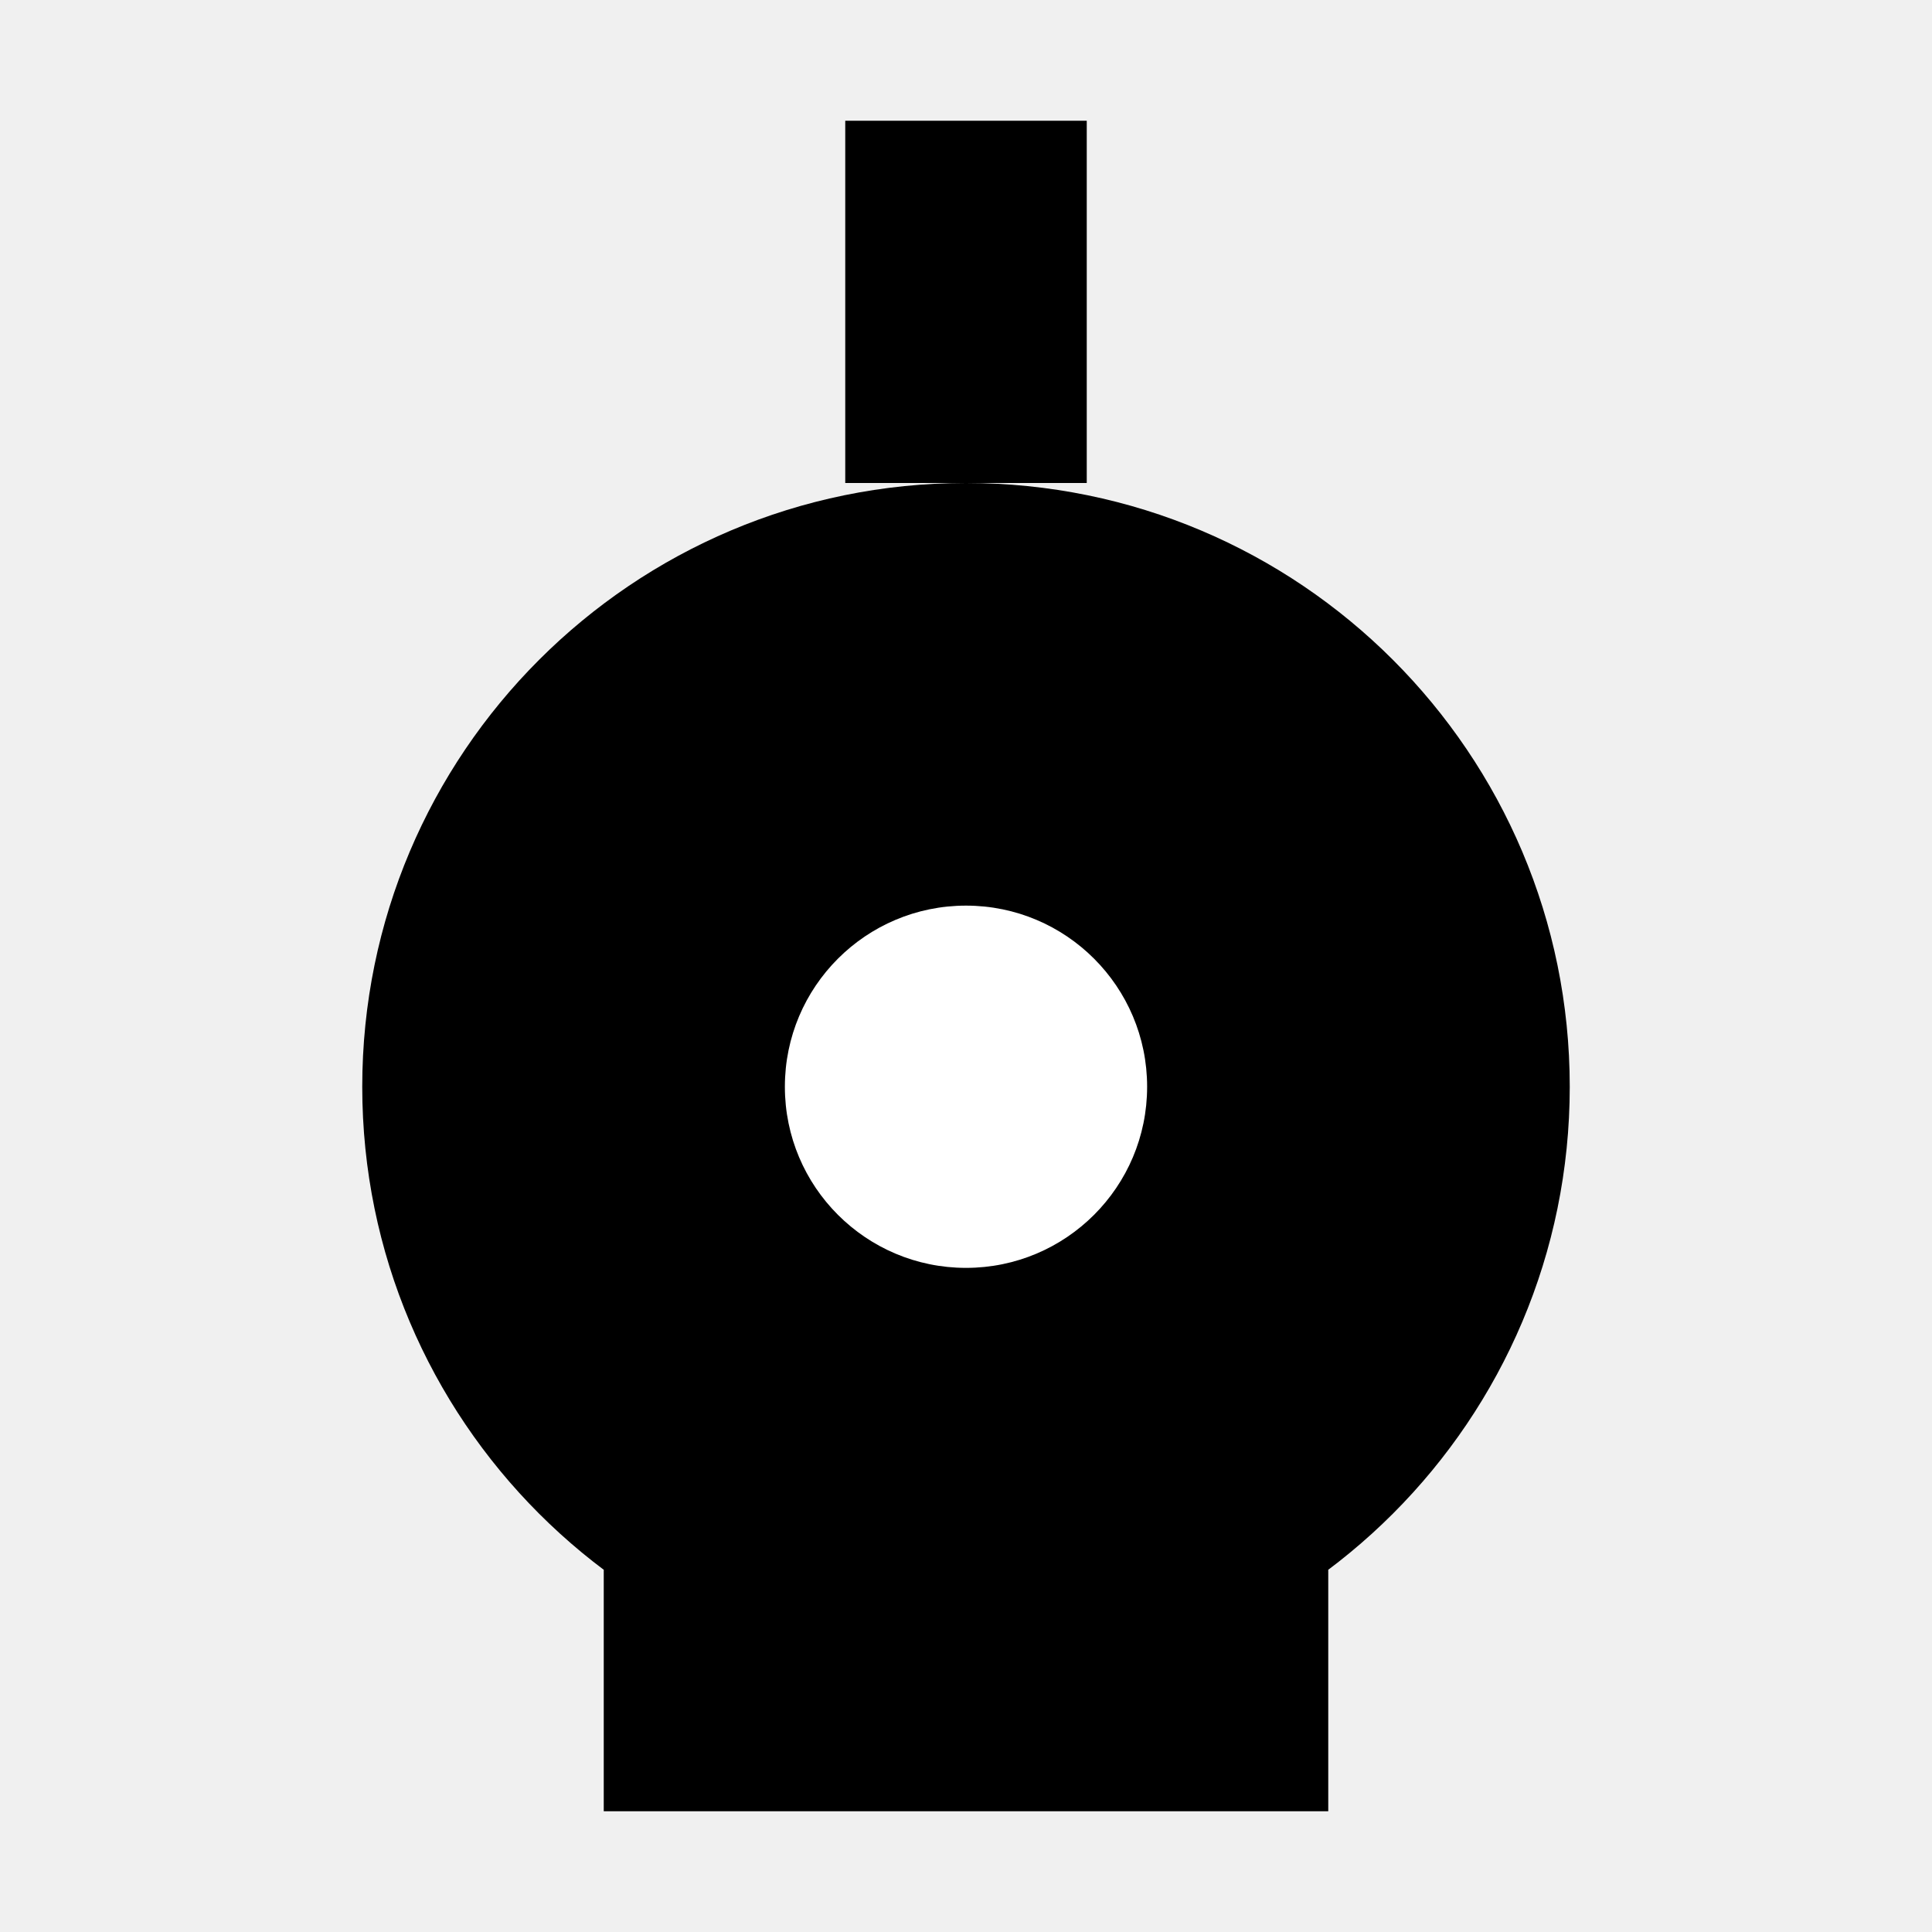
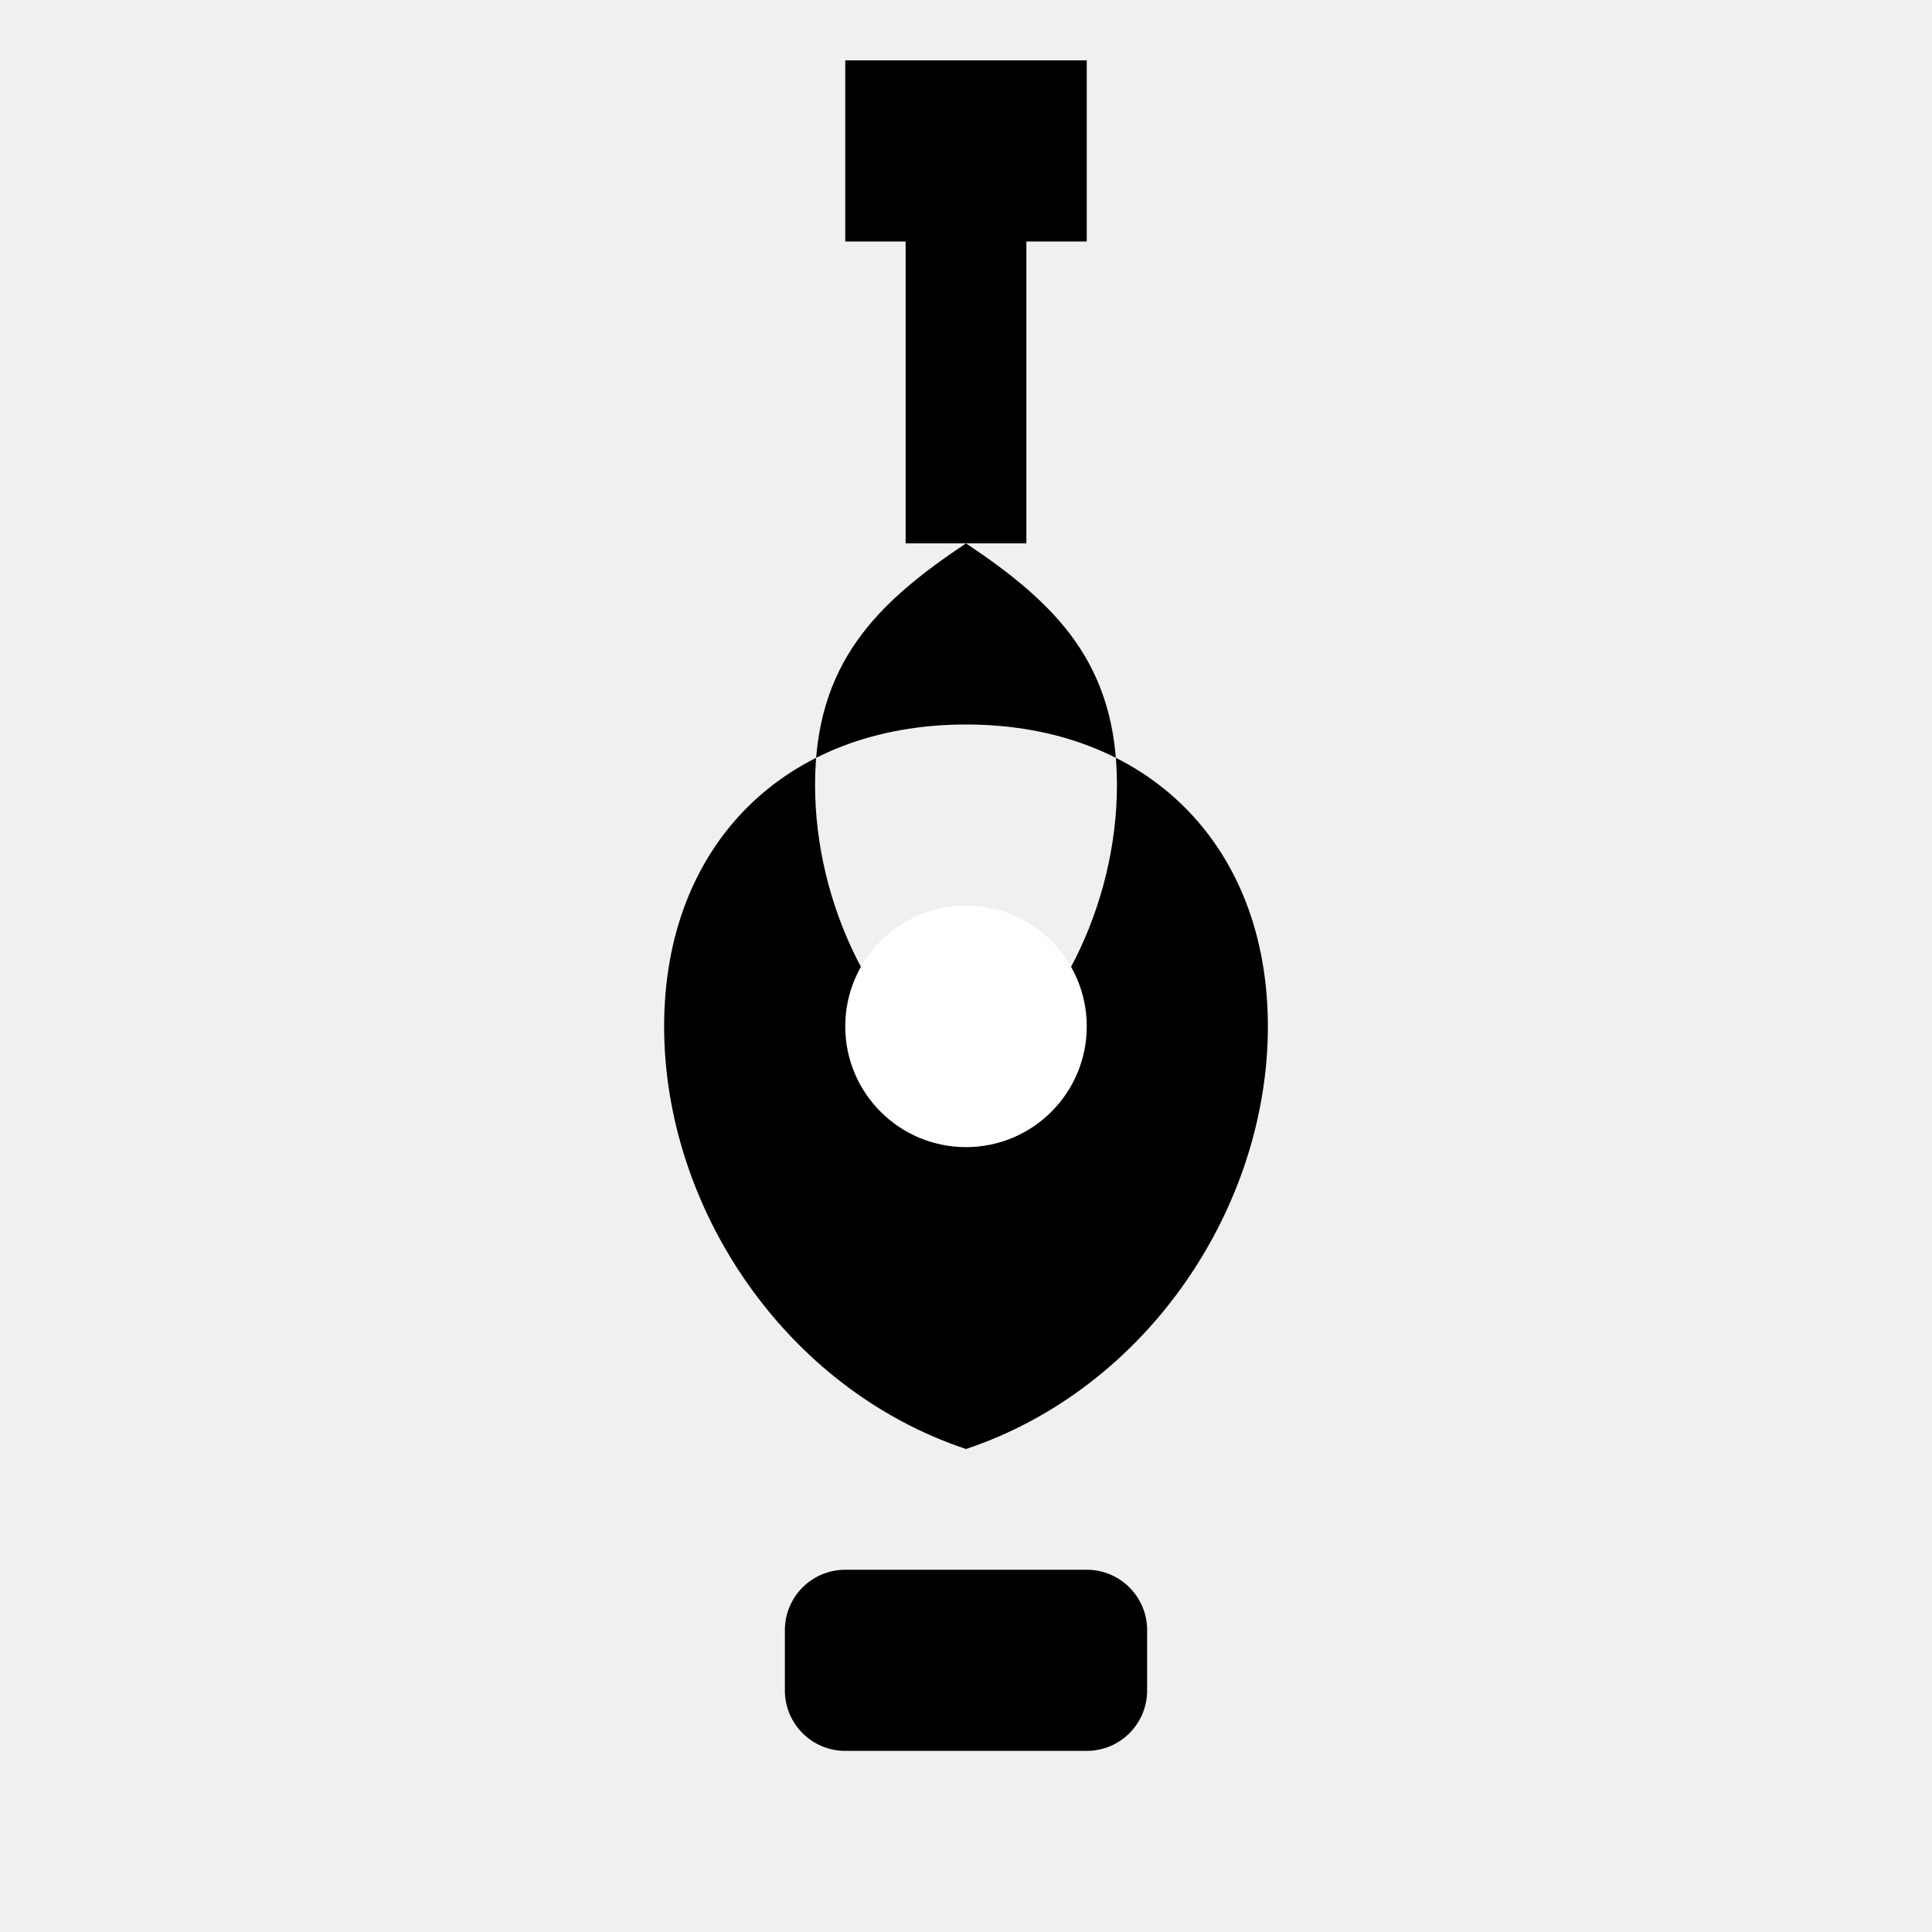
<svg xmlns="http://www.w3.org/2000/svg" width="32" height="32" viewBox="0 0 32 32">
-   <circle cx="16" cy="18" r="10" fill="#000" />
-   <rect x="14" y="2" width="4" height="6" fill="#000" />
-   <rect x="10" y="26" width="12" height="4" fill="#000" />
-   <circle cx="16" cy="18" r="3" fill="#fff" />
+   <path fill="#000" d="M14 1h4v3h-4z" />
+   <path fill="#000" d="M16 4v8c-3 0-5 2-5 5 0 3 2 6 5 7 3-1 5-4 5-7 0-3-2-5-5-5zm0 14c-1.5-1-2.5-3-2.5-5s1-3 2.5-4c1.5 1 2.5 2 2.5 4s-1 4-2.5 5z" />
+   <circle fill="#fff" cx="16" cy="17" r="2" />
+   <rect fill="#000" x="13" y="26" width="6" height="3" rx="1" />
+   <rect fill="#000" x="15" y="3" width="2" height="6" />
</svg>
